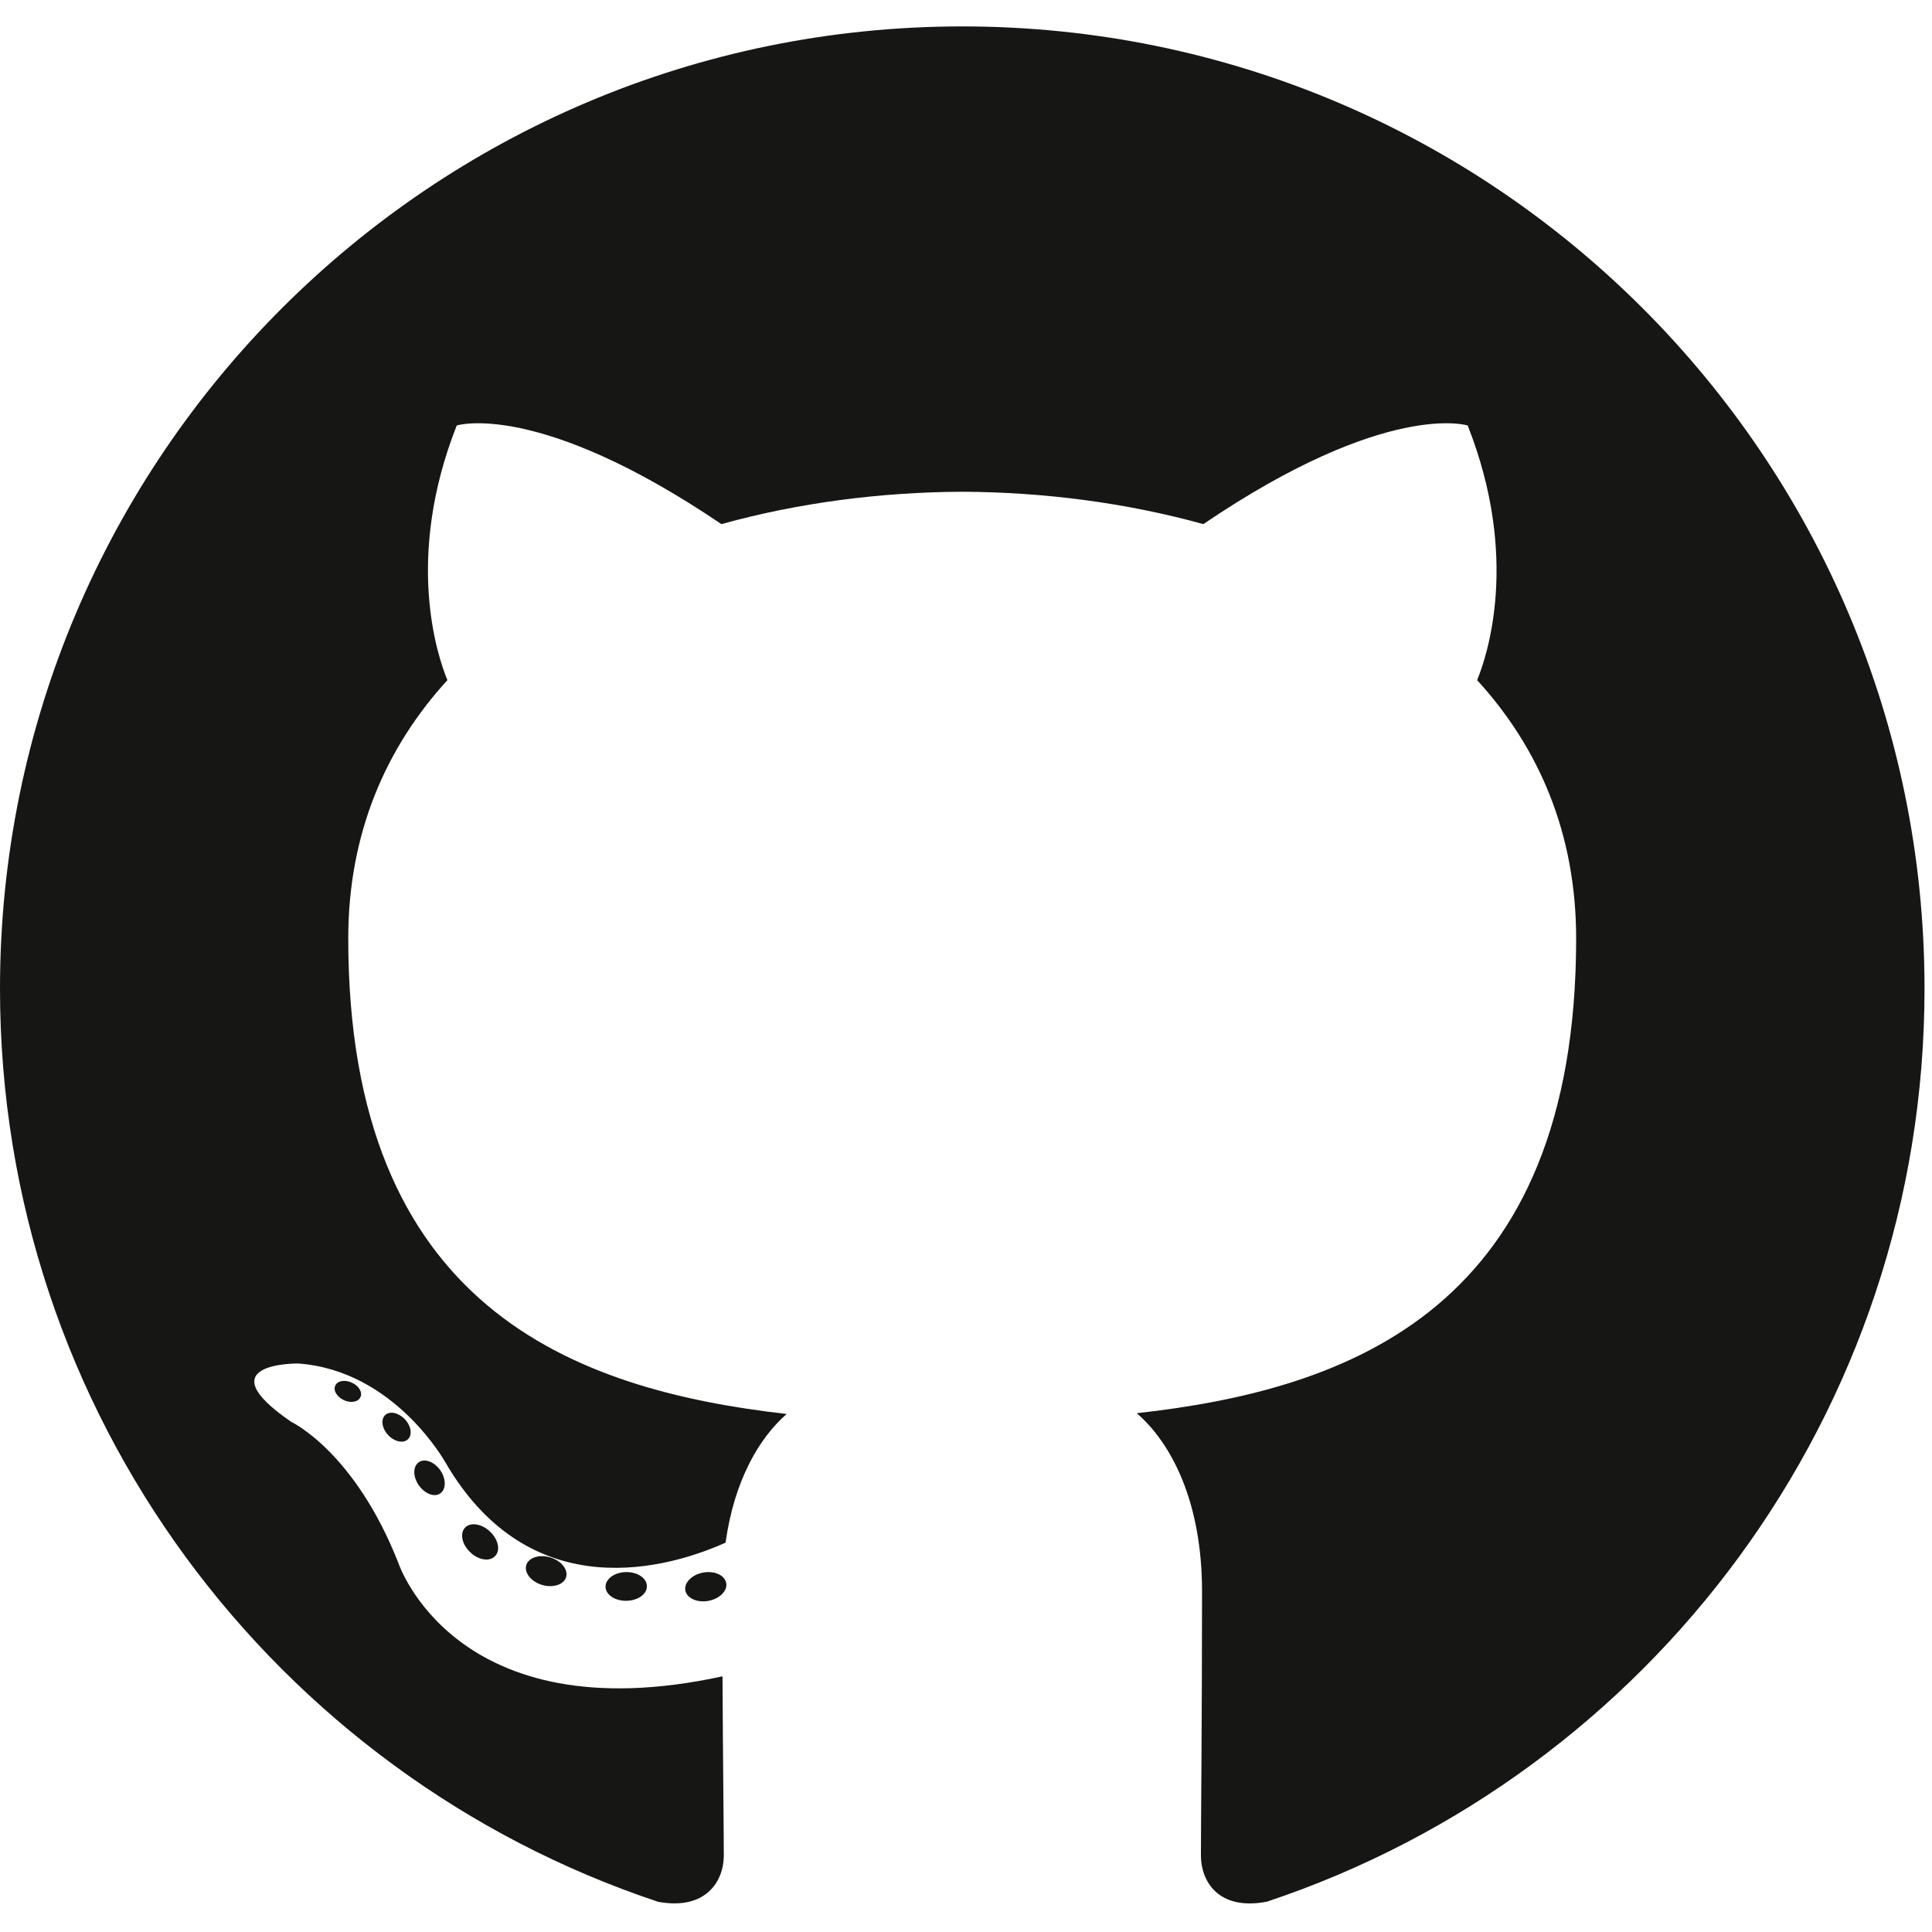
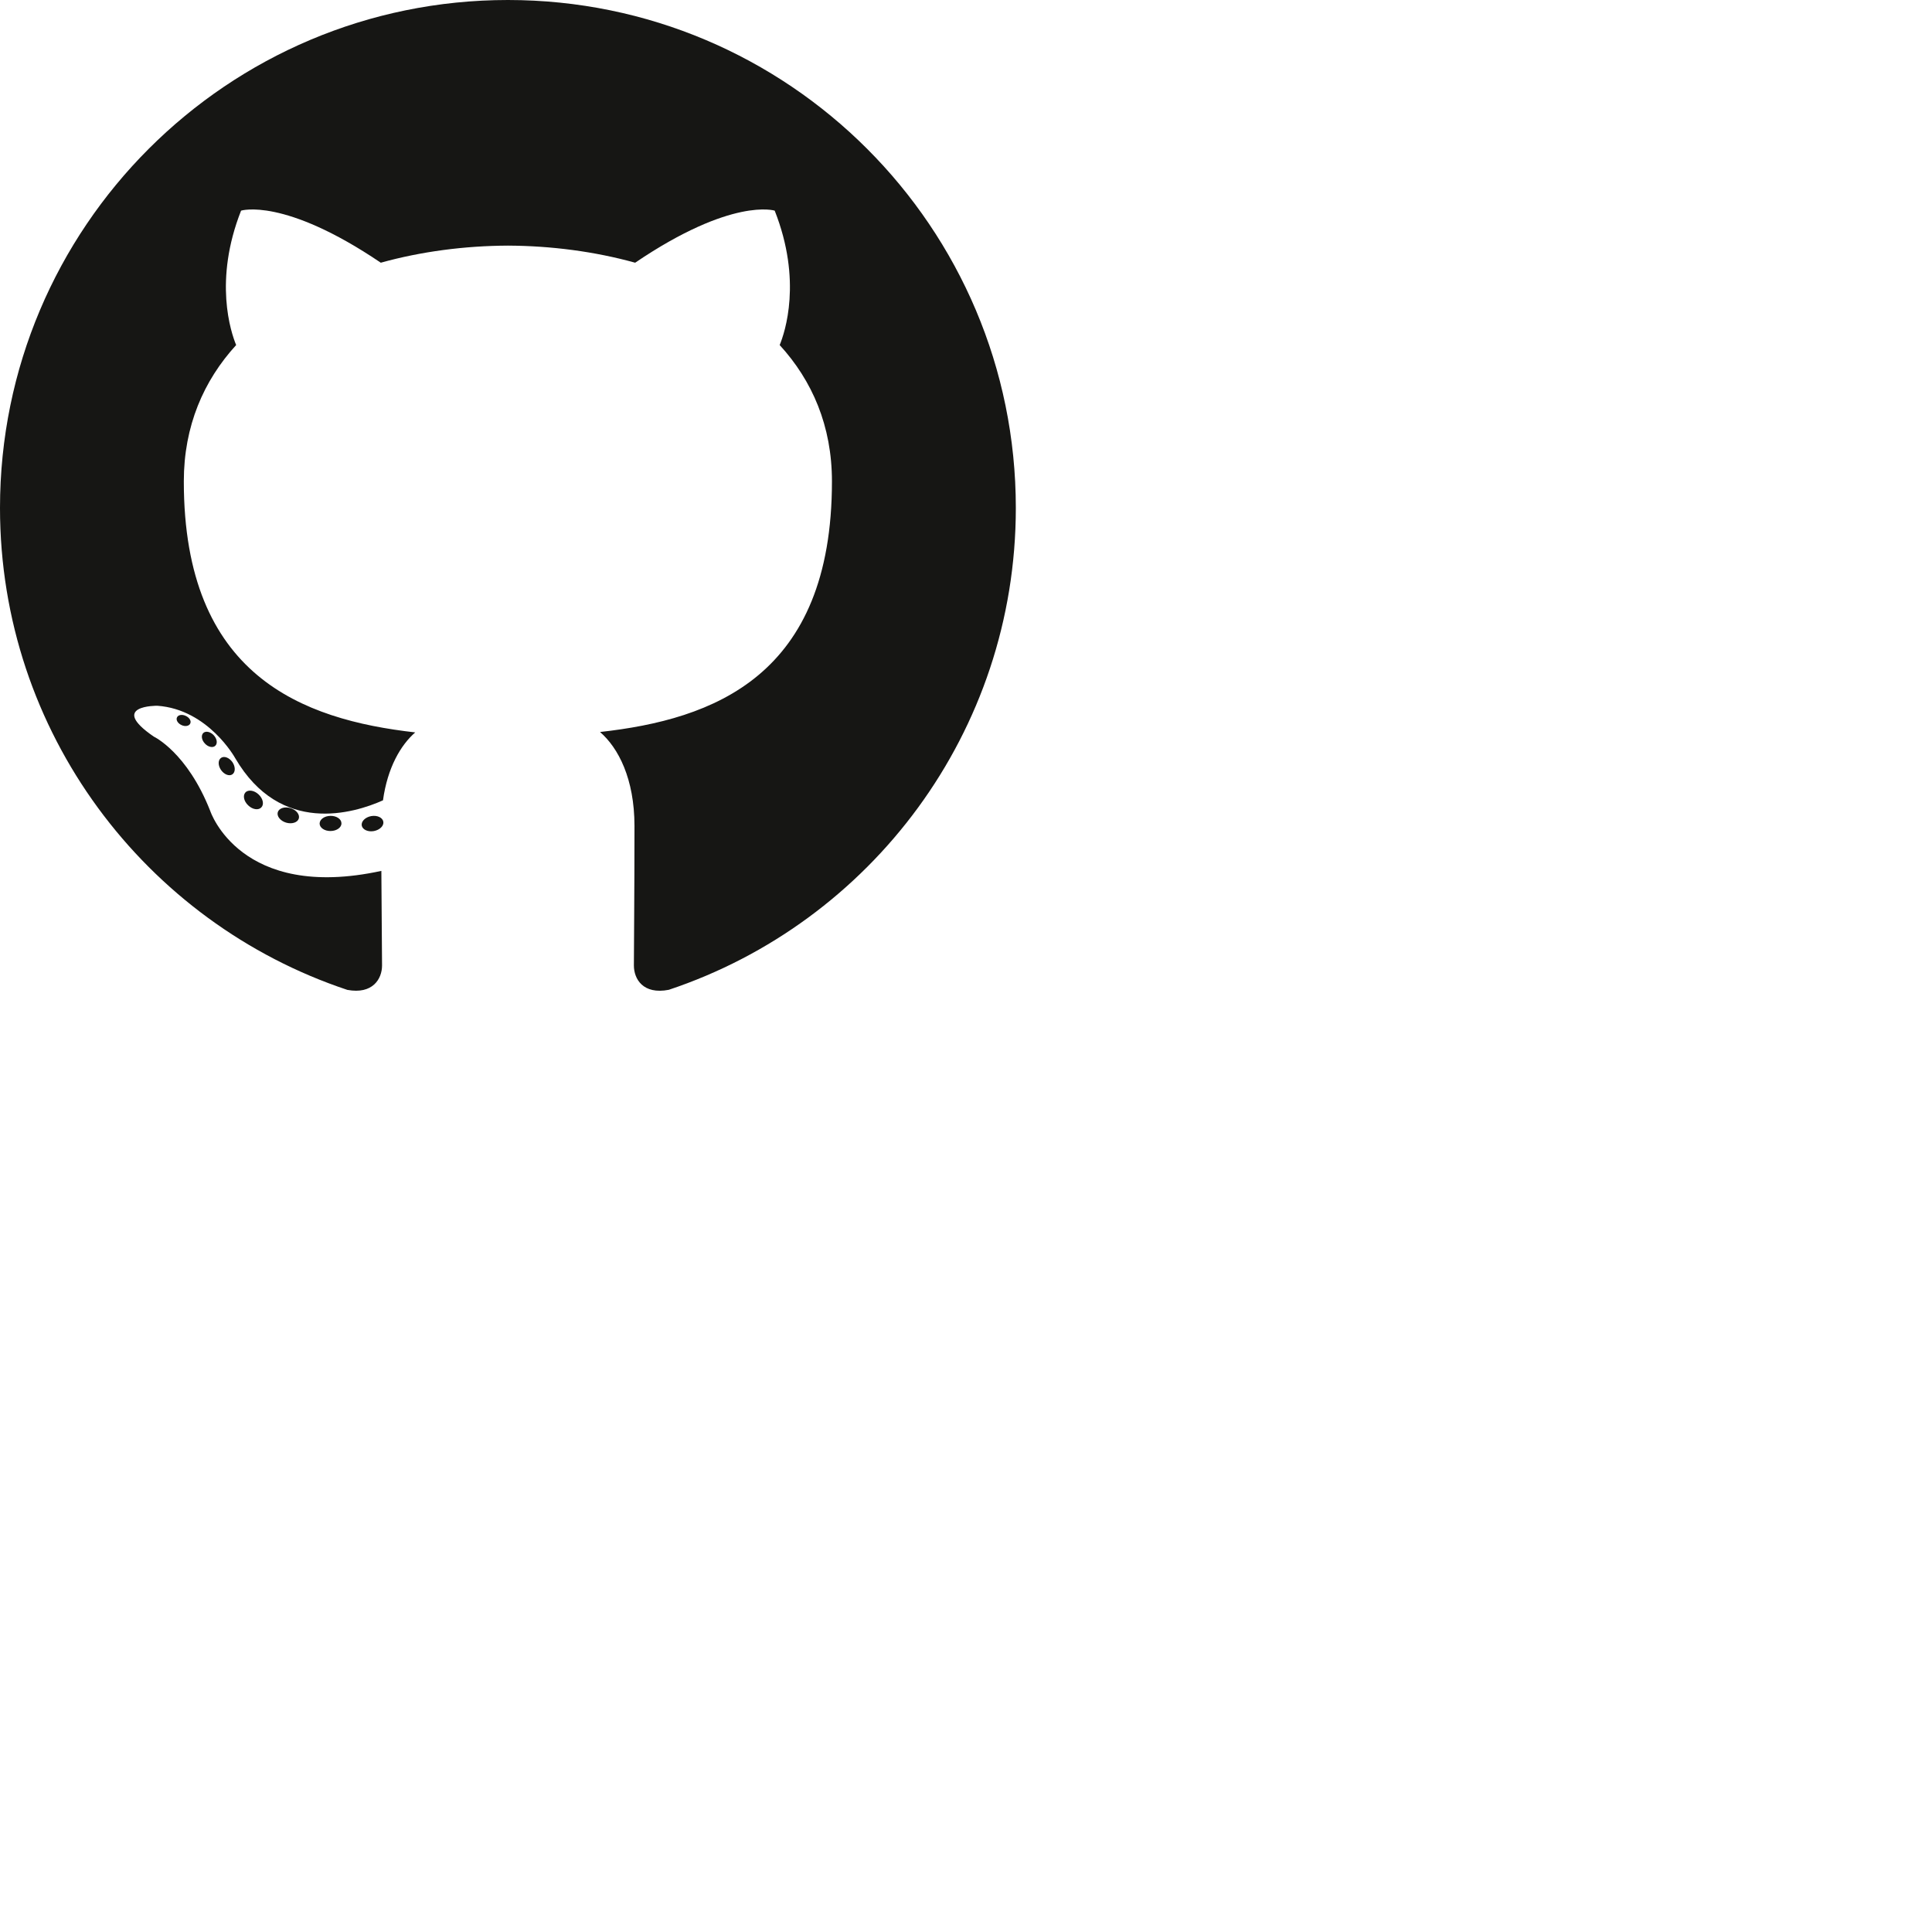
- <svg xmlns="http://www.w3.org/2000/svg" width="256px" height="256px" viewBox="0 -3.5 256 256" preserveAspectRatio="xMinYMin meet">
+ <svg xmlns="http://www.w3.org/2000/svg" version="1.1" id="Layer_1" x="0px" y="0px" viewBox="0 0 485 485" style="enable-background:new 0 0 485 485;" xml:space="preserve">
  <g fill="#161614">
    <path d="M127.505 0C57.095 0 0 57.085 0 127.505c0 56.336 36.534 104.13 87.196 120.99 6.372 1.18 8.712-2.766 8.712-6.134 0-3.04-.119-13.085-.173-23.739-35.473 7.713-42.958-15.044-42.958-15.044-5.8-14.738-14.157-18.656-14.157-18.656-11.568-7.914.872-7.752.872-7.752 12.804.9 19.546 13.14 19.546 13.14 11.372 19.493 29.828 13.857 37.104 10.6 1.144-8.242 4.449-13.866 8.095-17.05-28.32-3.225-58.092-14.158-58.092-63.014 0-13.92 4.981-25.295 13.138-34.224-1.324-3.212-5.688-16.18 1.235-33.743 0 0 10.707-3.427 35.073 13.07 10.17-2.826 21.078-4.242 31.914-4.29 10.836.048 21.752 1.464 31.942 4.29 24.337-16.497 35.029-13.07 35.029-13.07 6.94 17.563 2.574 30.531 1.25 33.743 8.175 8.929 13.122 20.303 13.122 34.224 0 48.972-29.828 59.756-58.22 62.912 4.573 3.957 8.648 11.717 8.648 23.612 0 17.06-.148 30.791-.148 34.991 0 3.393 2.295 7.369 8.759 6.117 50.634-16.879 87.122-64.656 87.122-120.973C255.009 57.085 197.922 0 127.505 0" />
    <path d="M47.755 181.634c-.28.633-1.278.823-2.185.389-.925-.416-1.445-1.28-1.145-1.916.275-.652 1.273-.834 2.196-.396.927.415 1.455 1.287 1.134 1.923M54.027 187.23c-.608.564-1.797.302-2.604-.589-.834-.889-.99-2.077-.373-2.65.627-.563 1.78-.3 2.616.59.834.899.996 2.08.36 2.65M58.33 194.39c-.782.543-2.06.034-2.849-1.1-.781-1.133-.781-2.493.017-3.038.792-.545 2.05-.055 2.85 1.07.78 1.153.78 2.513-.019 3.069M65.606 202.683c-.699.77-2.187.564-3.277-.488-1.114-1.028-1.425-2.487-.724-3.258.707-.772 2.204-.555 3.302.488 1.107 1.026 1.445 2.496.7 3.258M75.01 205.483c-.307.998-1.741 1.452-3.185 1.028-1.442-.437-2.386-1.607-2.095-2.616.3-1.005 1.74-1.478 3.195-1.024 1.44.435 2.386 1.596 2.086 2.612M85.714 206.67c.036 1.052-1.189 1.924-2.705 1.943-1.525.033-2.758-.818-2.774-1.852 0-1.062 1.197-1.926 2.721-1.951 1.516-.03 2.758.815 2.758 1.86M96.228 206.267c.182 1.026-.872 2.08-2.377 2.36-1.48.27-2.85-.363-3.039-1.38-.184-1.052.89-2.105 2.367-2.378 1.508-.262 2.857.355 3.049 1.398" />
  </g>
</svg>
